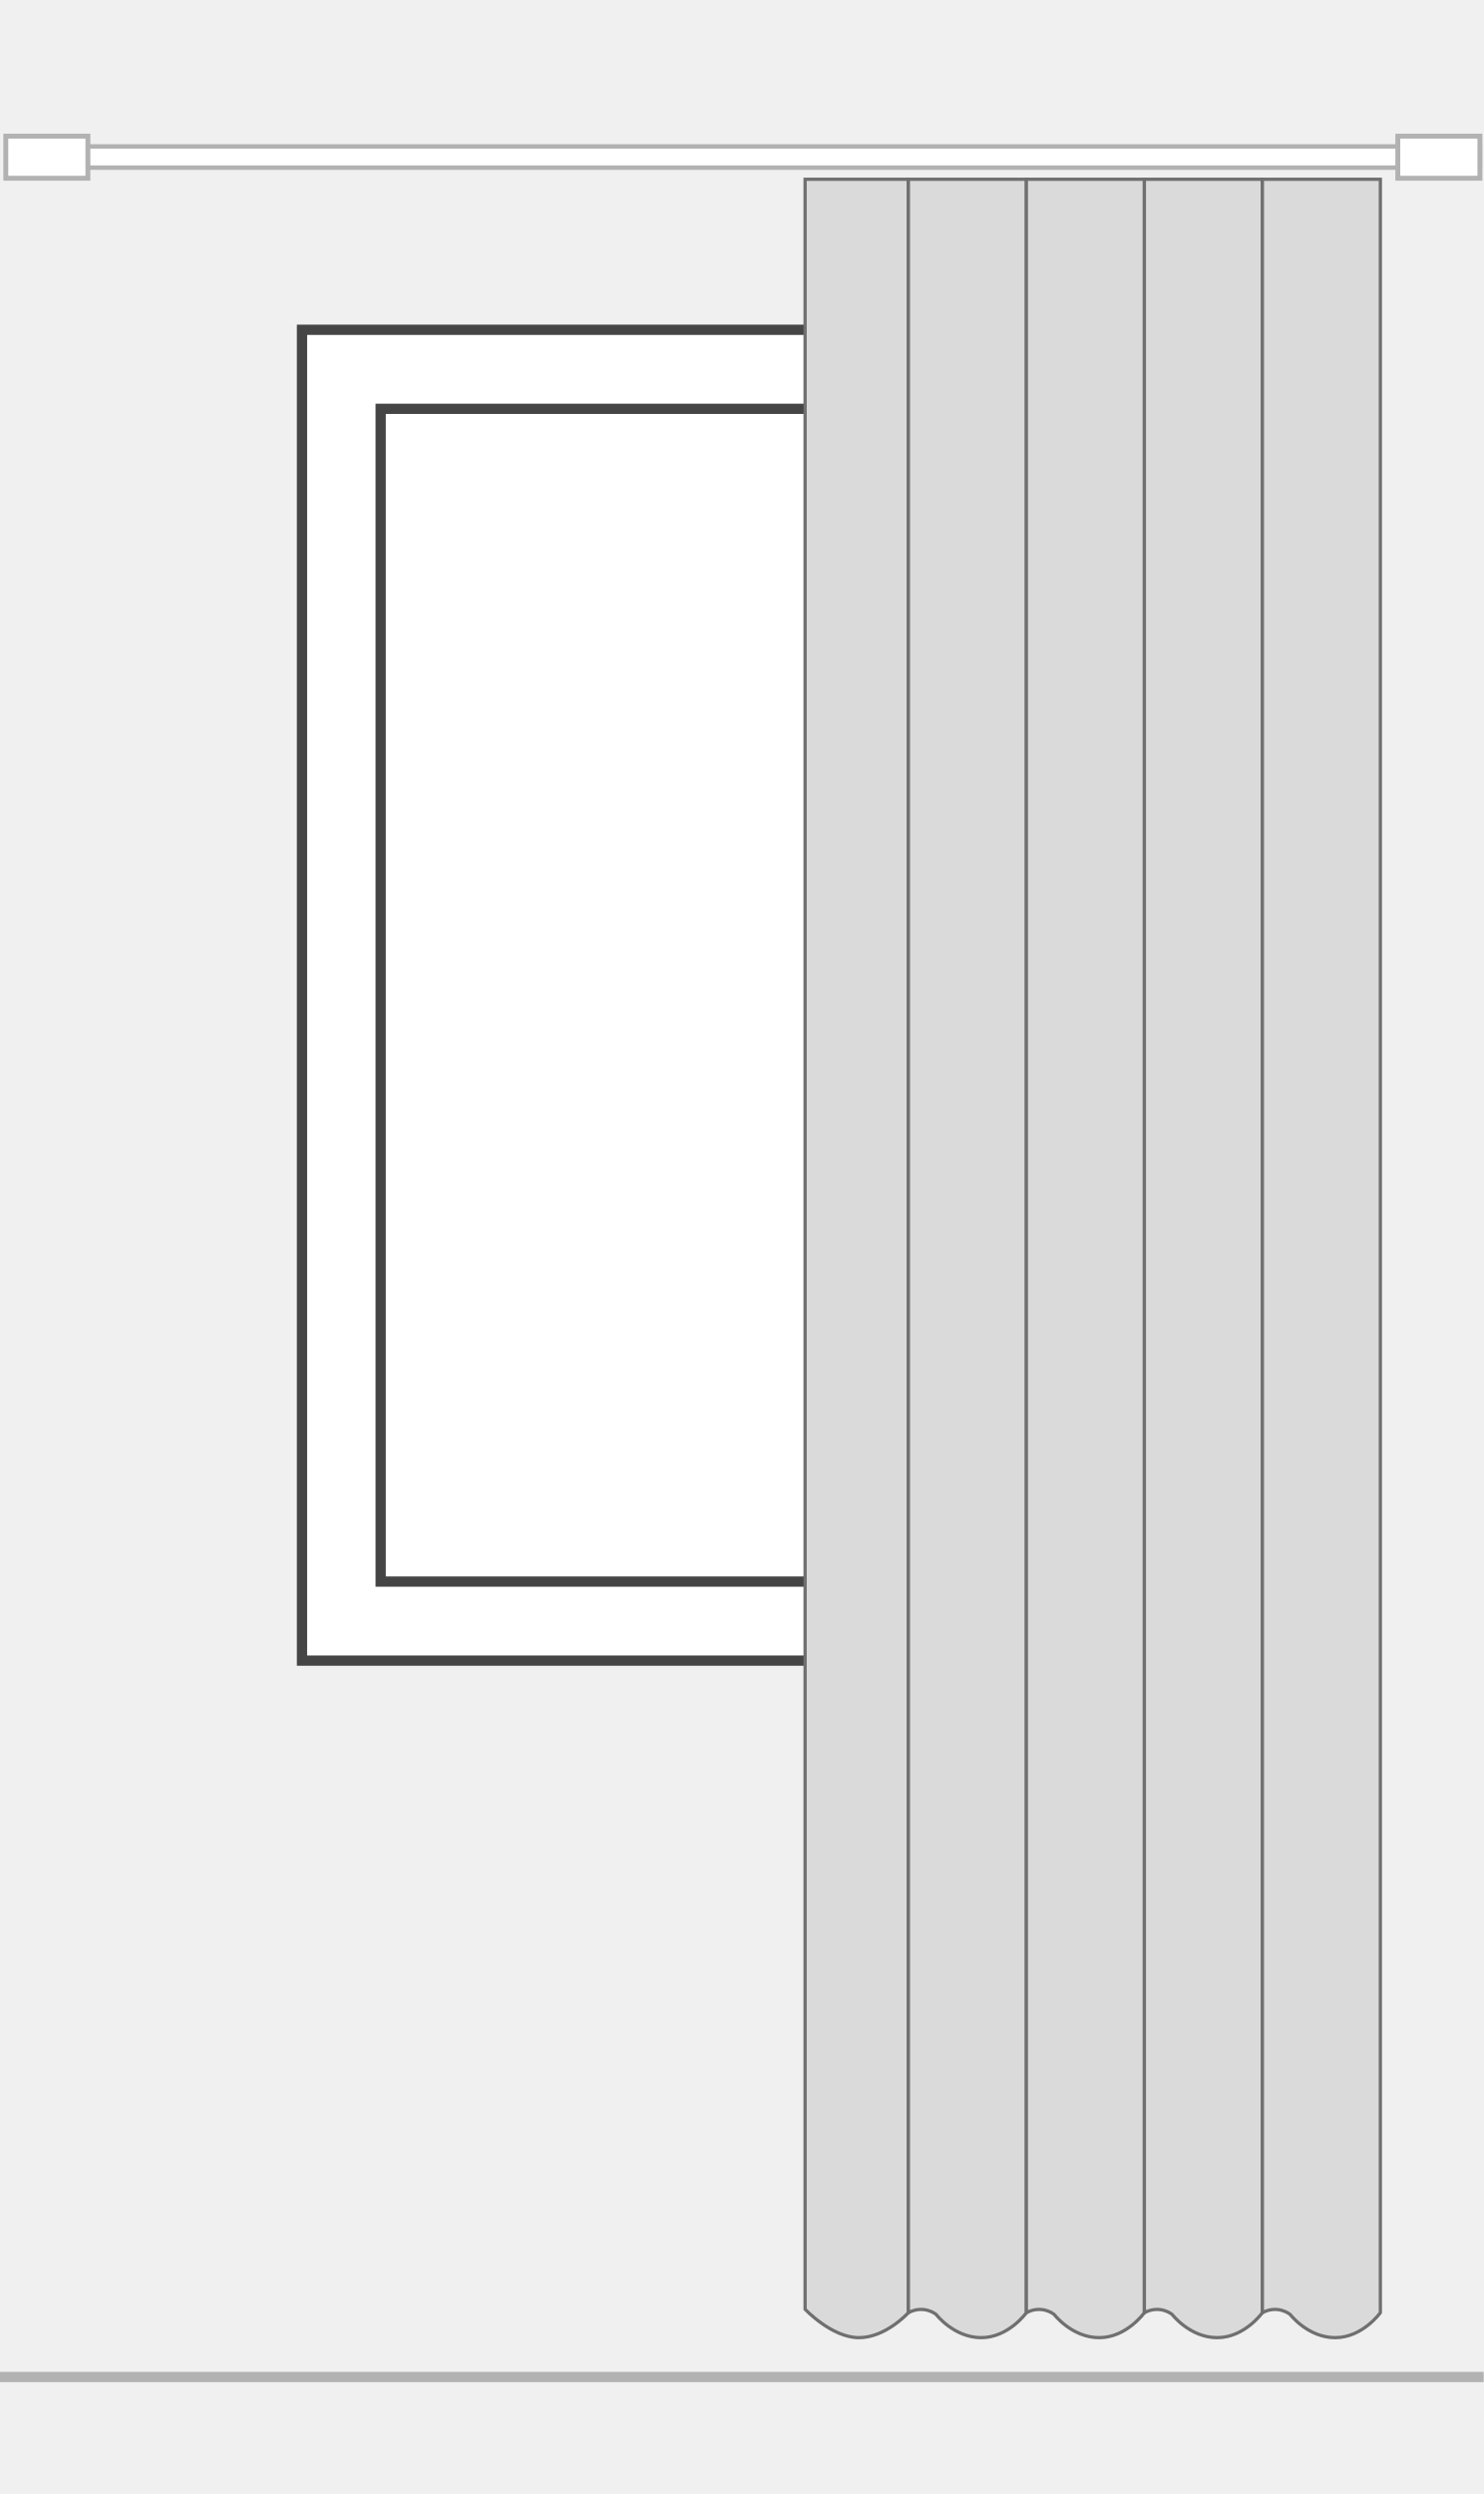
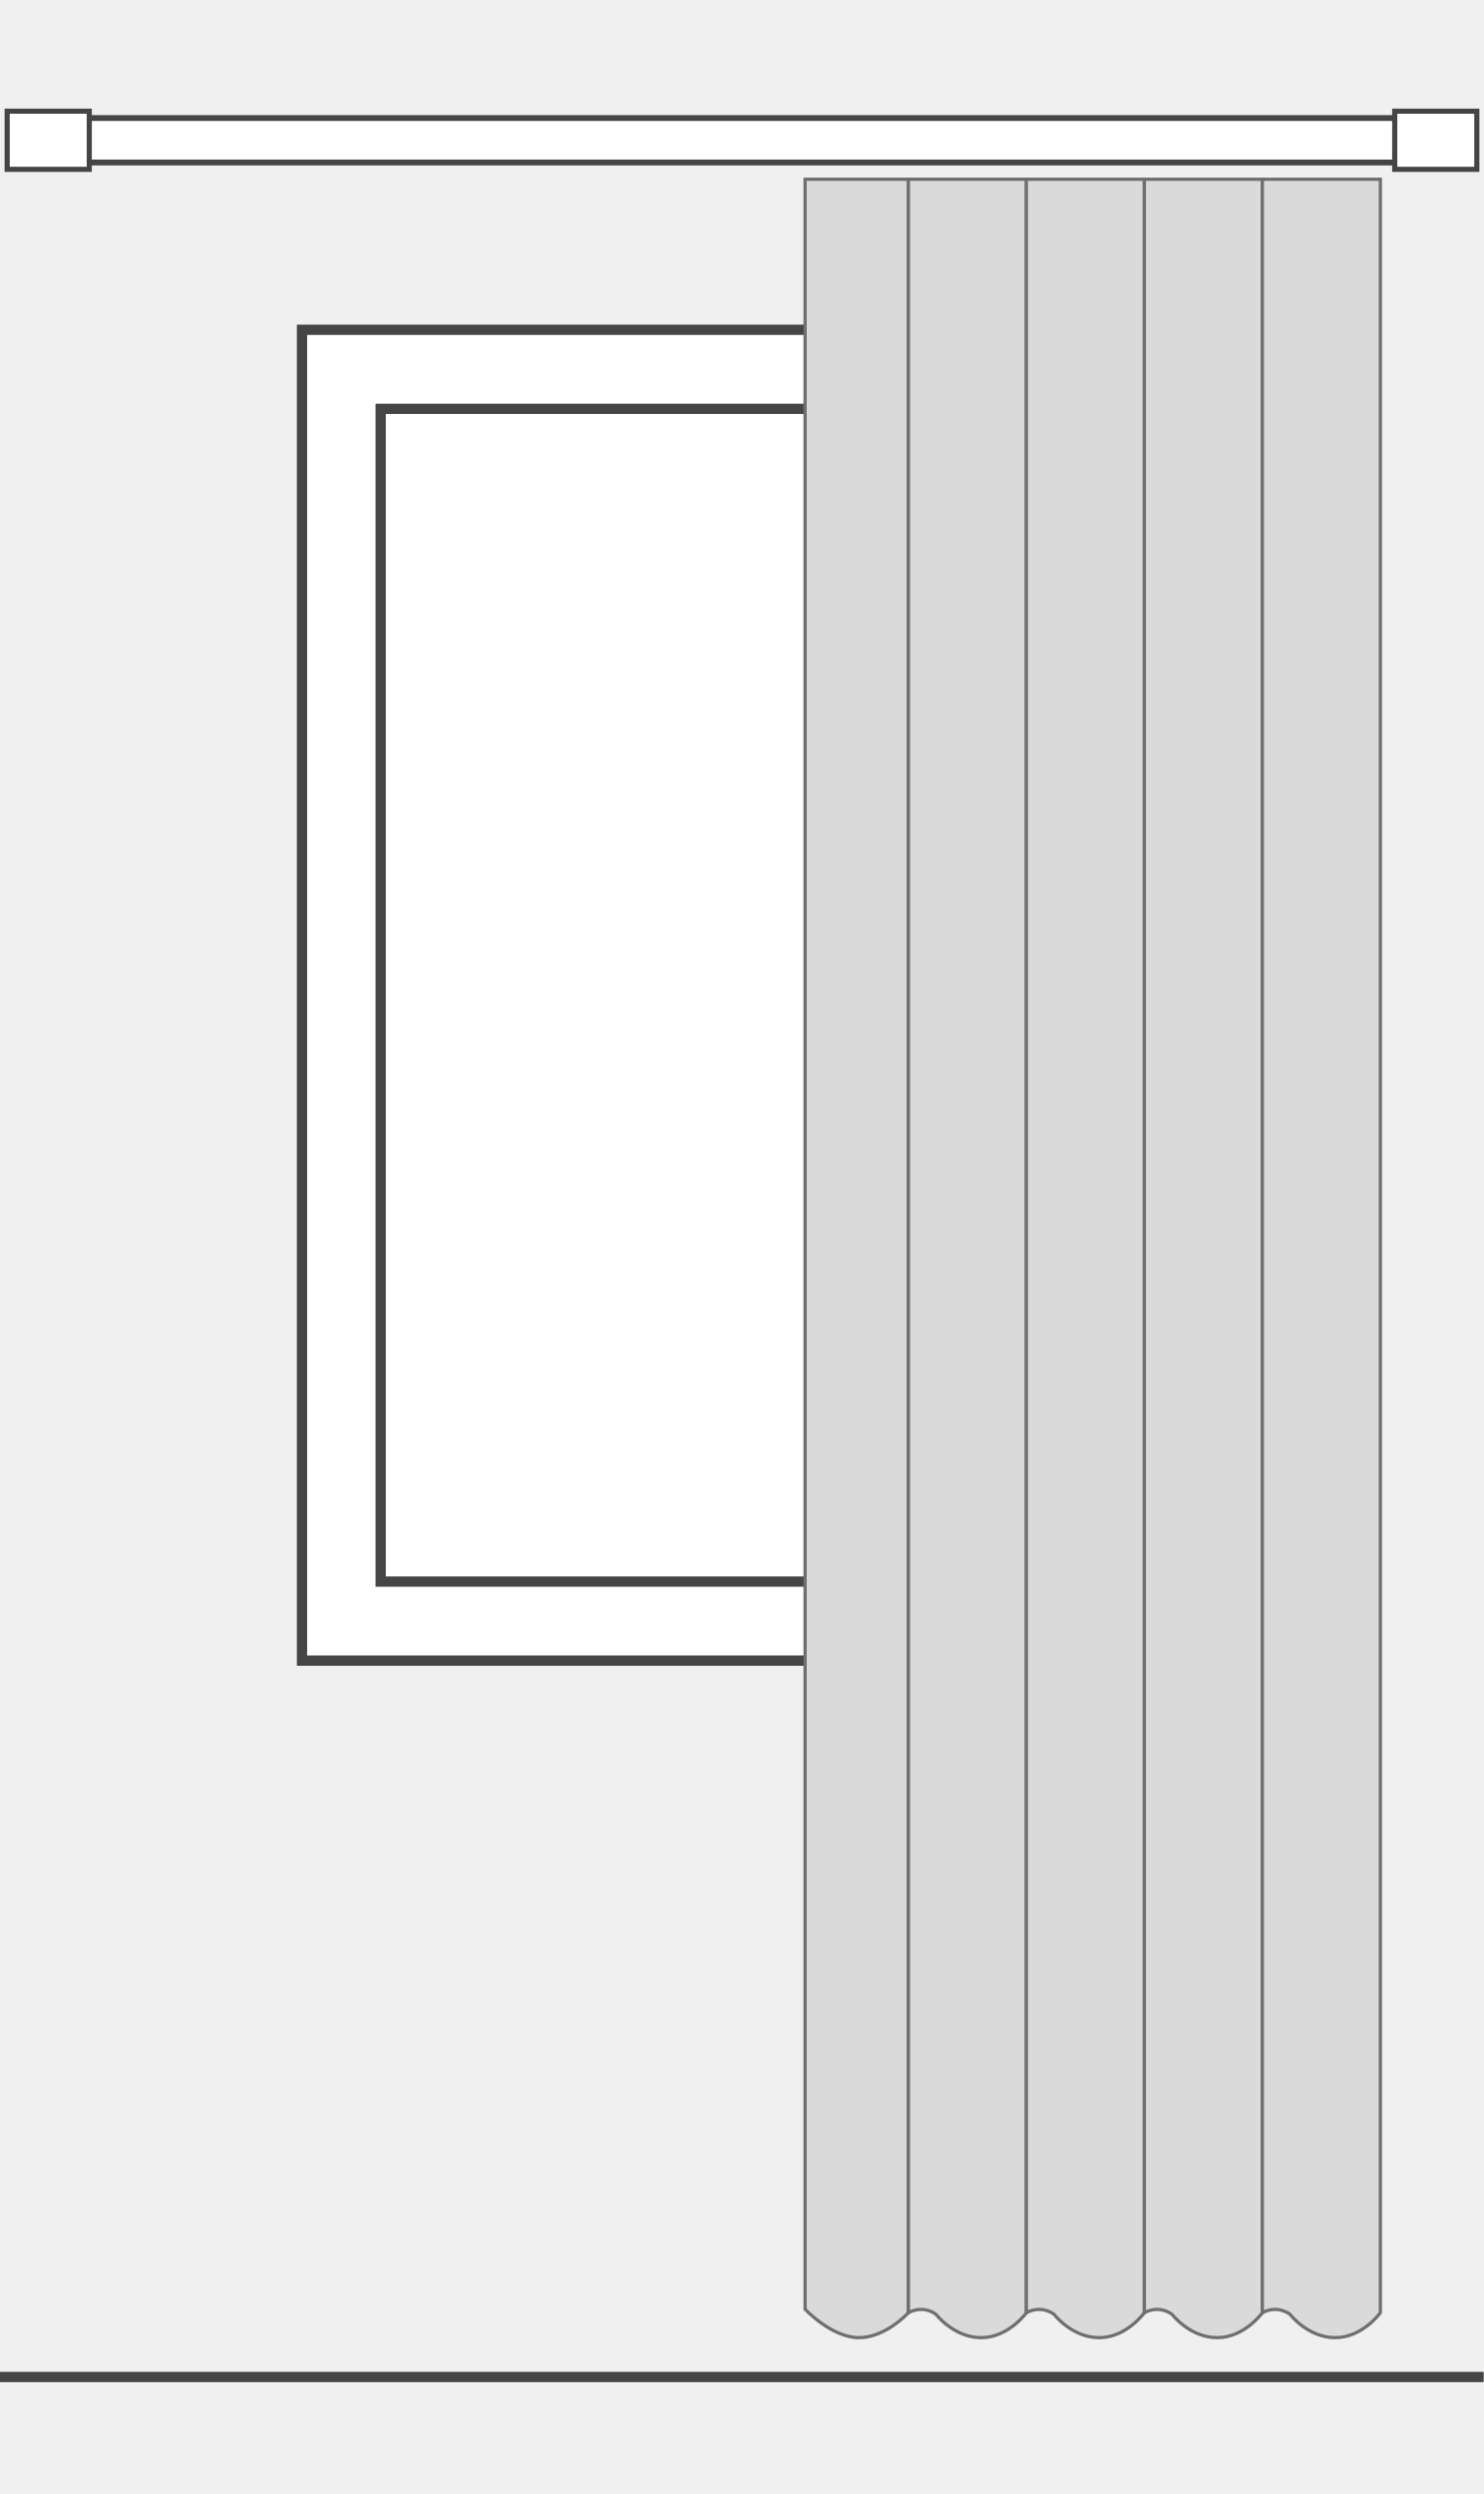
<svg xmlns="http://www.w3.org/2000/svg" version="1.1" id="Layer_1" x="0px" y="0px" width="433.9px" height="729px" viewBox="0 0 433.9 729" enable-background="new 0 0 433.9 729" xml:space="preserve">
  <g>
    <rect x="88.3" y="96.4" fill="#FFFFFF" stroke="#464545" stroke-width="3" width="280.2" height="389" />
    <rect x="111.3" y="119.5" fill="none" stroke="#464545" stroke-width="3" width="234" height="342.8" />
  </g>
-   <g>
-     <rect x="23.9" y="42.8" fill="#FFFFFF" stroke="#B2B2B2" stroke-width="1.291" stroke-miterlimit="10" width="408.8" height="6.2" />
-   </g>
-   <rect x="408.7" y="39.8" fill="#FFFFFF" stroke="#B2B2B2" stroke-width="1.432" stroke-miterlimit="10" width="24" height="12.3" />
-   <rect x="1.7" y="39.8" fill="#FFFFFF" stroke="#B2B2B2" stroke-width="1.432" stroke-miterlimit="10" width="24" height="12.3" />
  <g>
    <path fill="#DADADA" stroke="#706F6F" stroke-width="0.953" stroke-miterlimit="10" d="M235.4,675c0,0,7.7,8.2,15.6,8.3   c7.9,0.1,14.6-7.3,14.6-7.3V52.4c0,0-4.9,0-15.1,0s-15.1,0-15.1,0V675z" />
    <path fill="#DADADA" stroke="#706F6F" stroke-width="0.953" stroke-miterlimit="10" d="M265.6,676c4.6-2.4,8.1,0.5,8.1,0.5   s5.2,6.8,13.2,6.8s13.2-7.3,13.2-7.3V52.4h-34.5V676z" />
    <path fill="#DADADA" stroke="#706F6F" stroke-width="0.953" stroke-miterlimit="10" d="M300.1,676c4.6-2.4,8.1,0.5,8.1,0.5   s5.2,6.8,13.2,6.8s13.2-7.3,13.2-7.3V52.4h-34.5V676z" />
    <path fill="#DADADA" stroke="#706F6F" stroke-width="0.953" stroke-miterlimit="10" d="M334.6,676c4.6-2.4,8.1,0.5,8.1,0.5   s5.2,6.8,13.2,6.8s13.2-7.3,13.2-7.3V52.4h-34.5V676z" />
    <path fill="#DADADA" stroke="#706F6F" stroke-width="0.953" stroke-miterlimit="10" d="M369.1,676c4.6-2.4,8.1,0.5,8.1,0.5   s5.2,6.8,13.2,6.8s13.2-7.3,13.2-7.3V52.4h-34.5V676z" />
  </g>
-   <line fill="none" stroke="#B2B2B2" stroke-width="3" stroke-miterlimit="10" x1="433.8" y1="694.8" x2="0" y2="694.8" />
+   <line fill="#FFFFFF" stroke="#464545" stroke-width="3" x1="433.8" y1="694.8" x2="0" y2="694.8" />
+   <g>
+     <rect x="23.9" y="34.5" fill="#FFFFFF" stroke="#464545" stroke-width="1.704" width="404.4" height="13" />
+   </g>
+   <rect x="407.8" y="32.5" fill="#FFFFFF" stroke="#464545" stroke-width="1.5" width="24" height="17" />
+   <rect x="2.1" y="32.5" fill="#FFFFFF" stroke="#464545" stroke-width="1.5" width="24" height="17" />
</svg>
